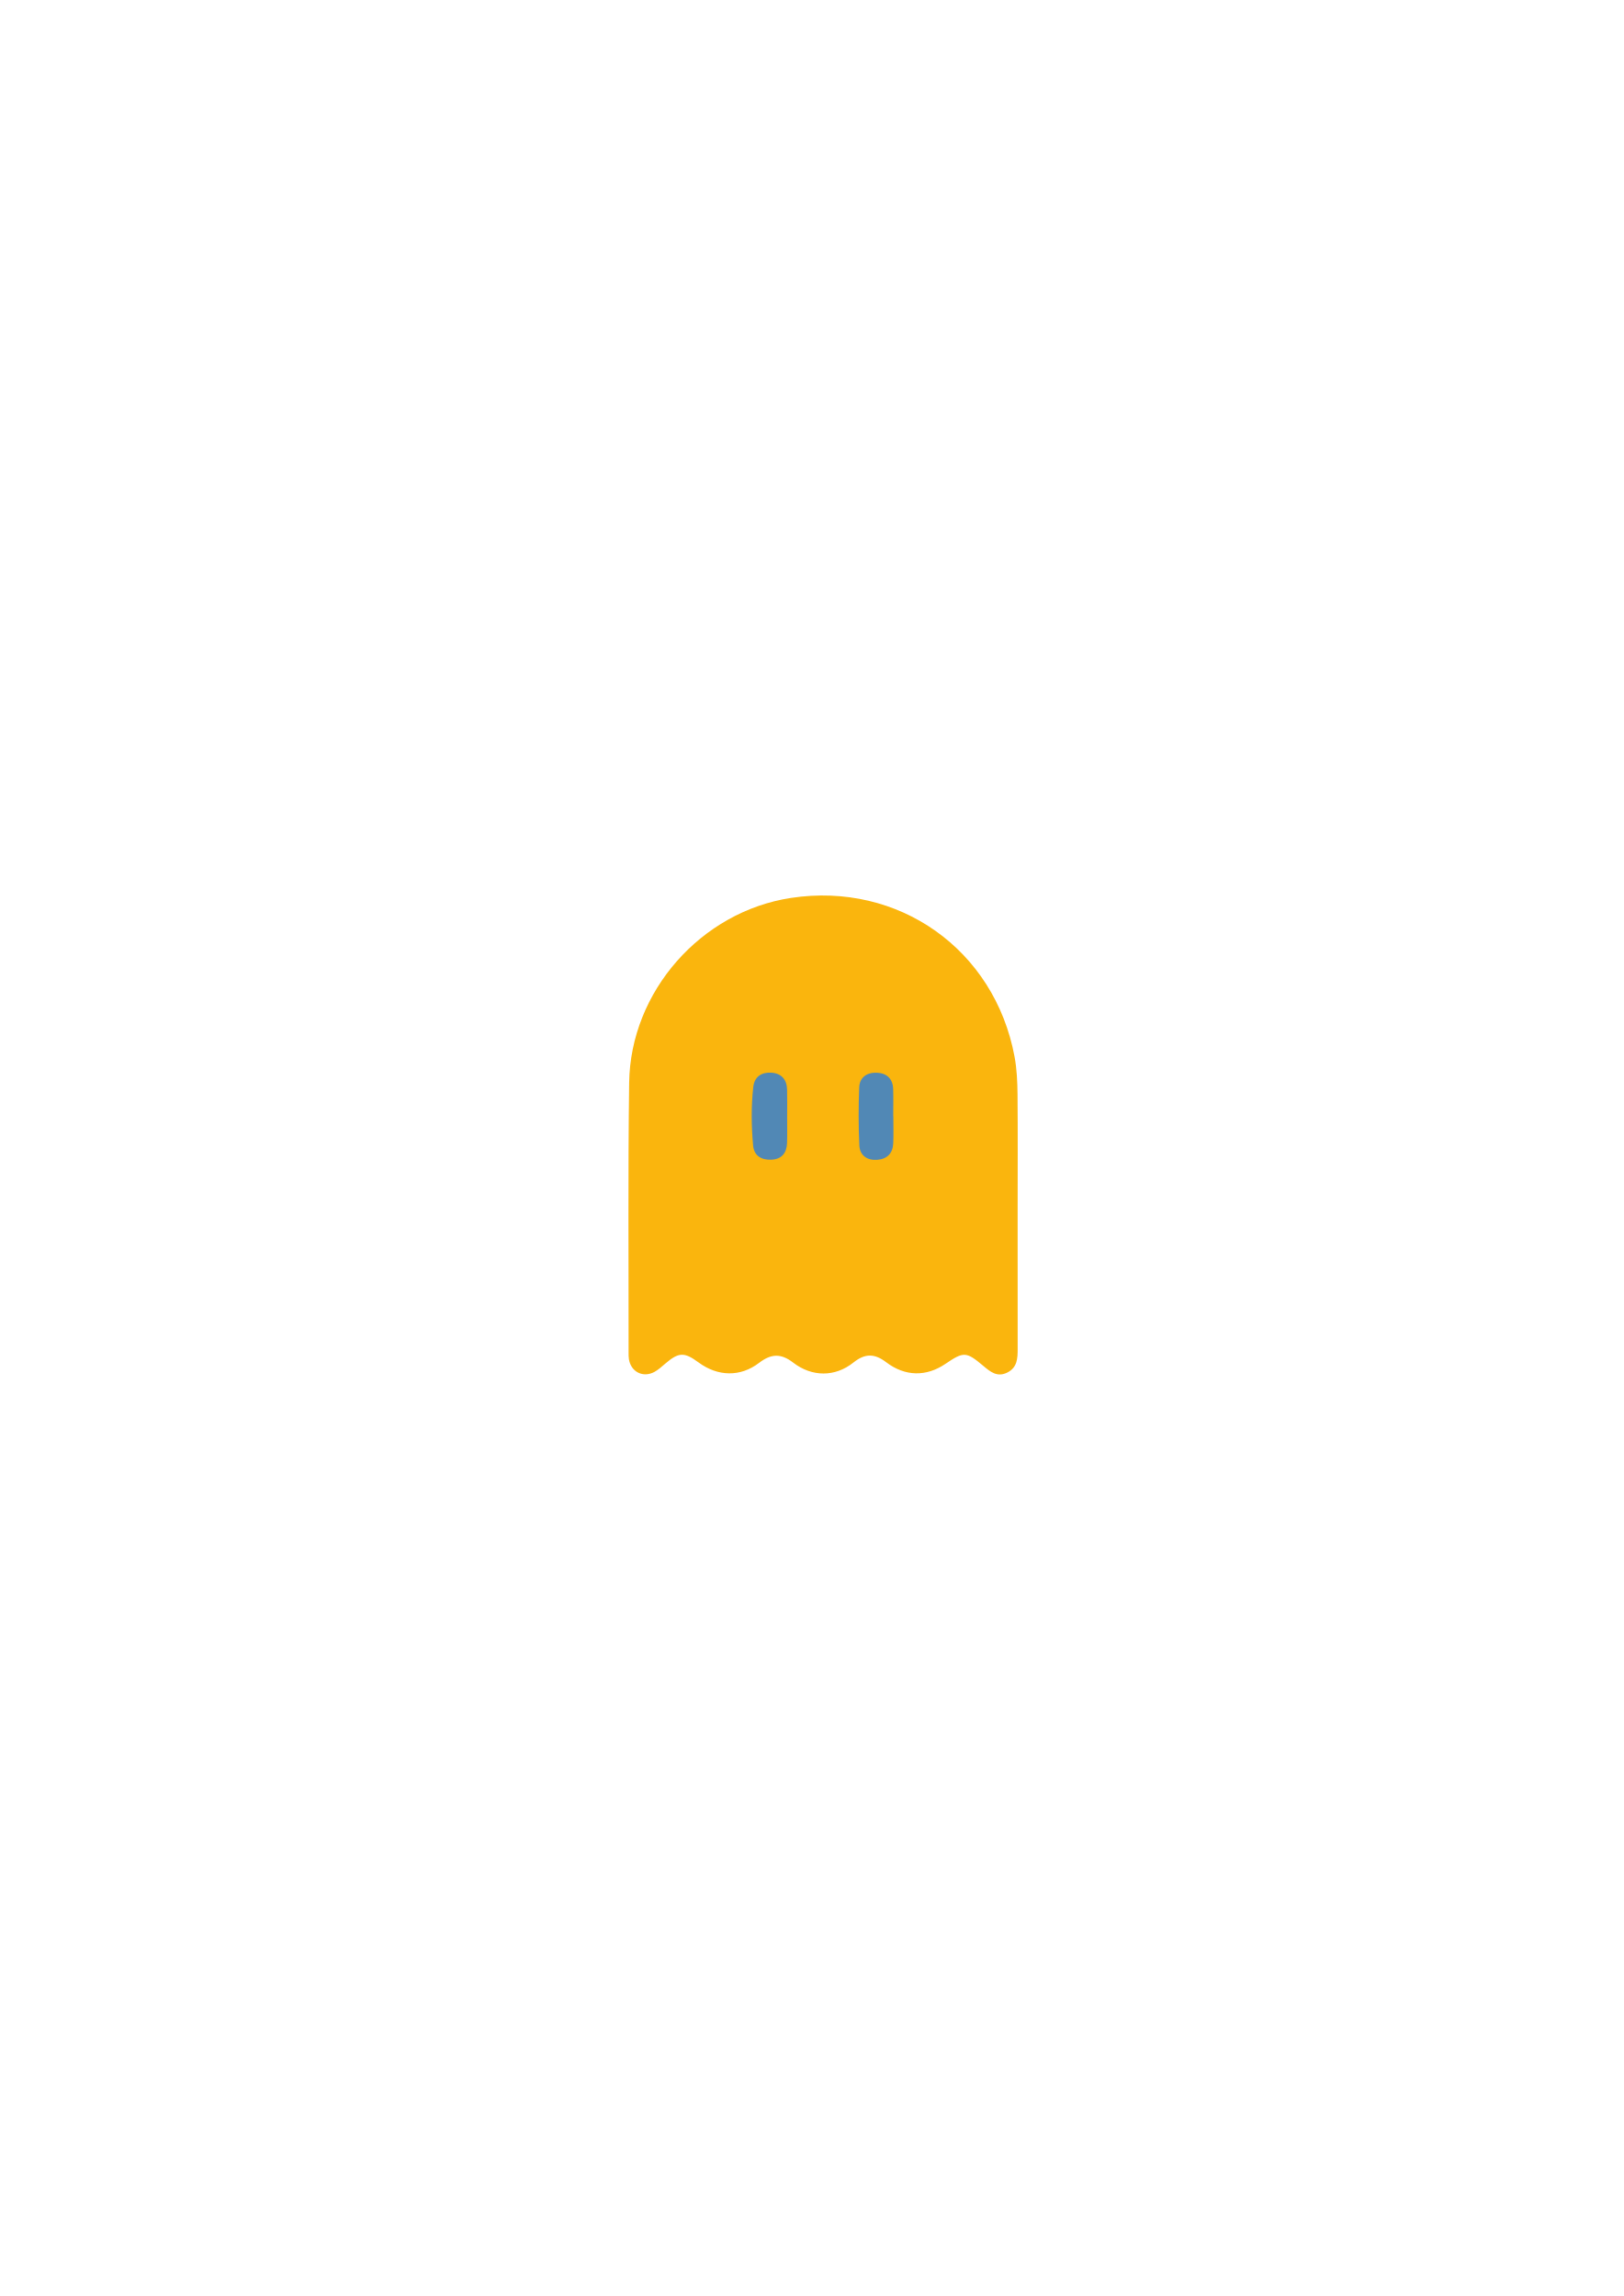
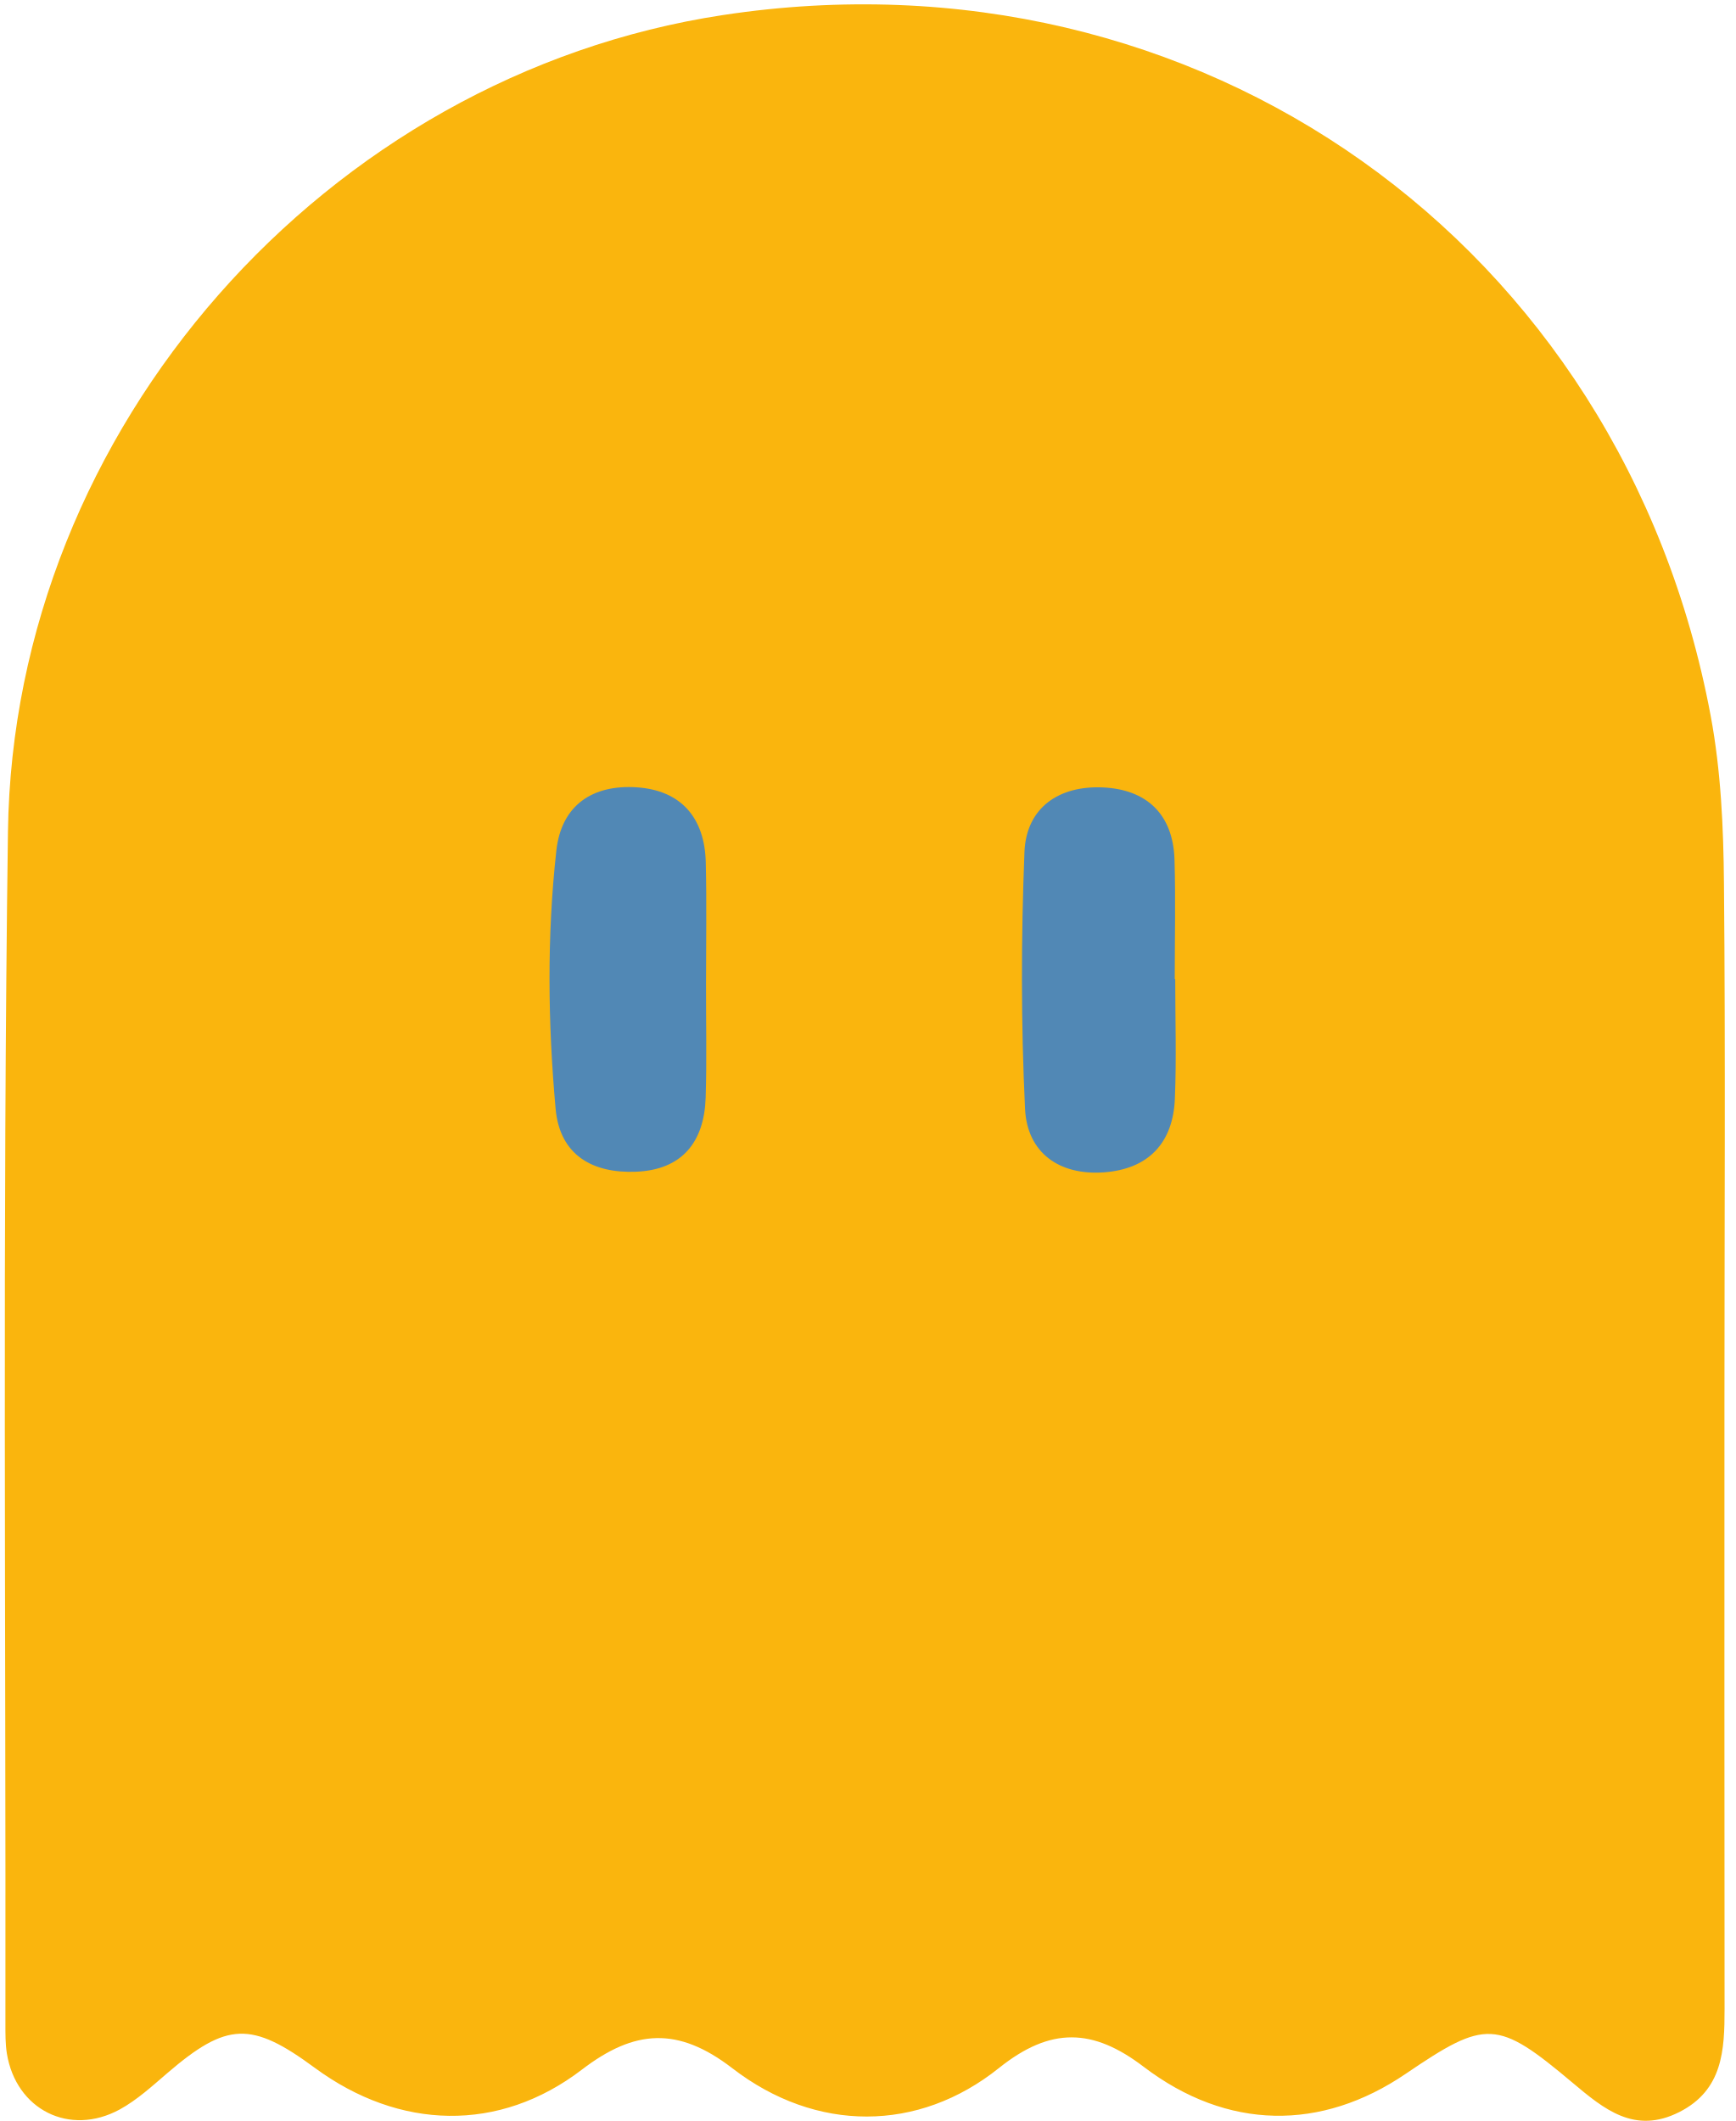
- <svg xmlns="http://www.w3.org/2000/svg" version="1.1" id="Vrstva_1" x="0px" y="0px" viewBox="0 0 595.28 841.89" style="enable-background:new 0 0 595.28 841.89;" xml:space="preserve">
-   <style type="text/css">
- 	.st0{fill:#FAB50D;}
- 	.st1{fill:#5188B5;}
- </style>
-   <path class="st0" d="M373.08,444.25c0,16.82-0.01,33.63,0.01,50.45c0,3.42-0.14,6.73-3.76,8.56c-3.71,1.87-6.23-0.23-8.87-2.45  c-6.24-5.25-7.17-5.25-13.82-0.73c-7.01,4.77-14.8,4.71-21.75-0.58c-4.21-3.21-7.71-3.33-12,0.1c-6.69,5.36-15.18,5.38-22.13,0.02  c-4.52-3.48-8.12-3.22-12.47,0.11c-6.88,5.27-15.16,5.02-22.17-0.14c-5.27-3.89-7.3-3.8-12.23,0.43c-1.26,1.08-2.51,2.23-3.95,3.02  c-4.17,2.27-8.61,0.02-9.37-4.64c-0.13-0.82-0.12-1.66-0.12-2.49c0.04-32.96-0.24-65.93,0.21-98.89  c0.45-33.51,26.41-62.77,59.32-67.77c39.44-6,74.62,18.89,81.96,58.16c0.85,4.55,1.06,9.26,1.1,13.9  C373.17,415.61,373.08,429.93,373.08,444.25z" />
-   <path class="st1" d="M327.51,409.25c0,3.31,0.11,6.63-0.03,9.93c-0.15,3.68-2.21,5.83-5.88,6.1c-3.7,0.27-6.37-1.61-6.55-5.26  c-0.34-7.09-0.33-14.21-0.05-21.31c0.15-3.73,2.9-5.53,6.5-5.37c3.61,0.16,5.83,2.2,5.95,5.98c0.1,3.31,0.02,6.62,0.02,9.93  C327.48,409.25,327.49,409.25,327.51,409.25z" />
-   <path class="st1" d="M288.58,409.59c-0.01,3.16,0.07,6.33-0.03,9.49c-0.12,3.69-1.96,6-5.79,6.15c-3.58,0.14-6.31-1.36-6.66-5.22  c-0.64-7.13-0.73-14.29,0.06-21.42c0.42-3.82,3.05-5.49,6.65-5.26c3.7,0.24,5.67,2.53,5.75,6.26  C288.64,402.93,288.58,406.26,288.58,409.59z" />
+ <svg xmlns="http://www.w3.org/2000/svg" width="144" height="176" viewBox="0 0 144 176" fill="none">
+   <path d="M143.08 116.25C143.08 133.07 143.07 149.88 143.09 166.7C143.09 170.12 142.95 173.43 139.33 175.26C135.62 177.13 133.1 175.03 130.46 172.81C124.22 167.56 123.29 167.56 116.64 172.08C109.63 176.85 101.84 176.79 94.89 171.5C90.68 168.29 87.18 168.17 82.89 171.6C76.2 176.96 67.71 176.98 60.76 171.62C56.24 168.14 52.64 168.4 48.29 171.73C41.41 177 33.13 176.75 26.12 171.59C20.85 167.7 18.82 167.79 13.89 172.02C12.63 173.1 11.38 174.25 9.94 175.04C5.77 177.31 1.33 175.06 0.57 170.4C0.44 169.58 0.45 168.74 0.45 167.91C0.49 134.95 0.21 101.98 0.66 69.02C1.11 35.51 27.07 6.25 59.98 1.25C99.42 -4.75 134.6 20.14 141.94 59.41C142.79 63.96 143 68.67 143.04 73.31C143.17 87.61 143.08 101.93 143.08 116.25Z" fill="#FAB50D" />
+   <path d="M97.51 81.25C97.51 84.56 97.62 87.88 97.48 91.18C97.33 94.86 95.27 97.01 91.6 97.28C87.9 97.55 85.23 95.67 85.05 92.02C84.71 84.93 84.72 77.81 85 70.71C85.15 66.98 87.9 65.18 91.5 65.34C95.11 65.5 97.33 67.54 97.45 71.32C97.55 74.63 97.47 77.94 97.47 81.25C97.48 81.25 97.49 81.25 97.51 81.25Z" fill="#5188B5" />
+   <path d="M58.58 81.59C58.57 84.75 58.65 87.92 58.55 91.08C58.43 94.77 56.59 97.08 52.76 97.23C49.18 97.37 46.45 95.87 46.1 92.01C45.46 84.88 45.37 77.72 46.16 70.59C46.58 66.77 49.21 65.1 52.81 65.33C56.51 65.57 58.48 67.86 58.56 71.59C58.64 74.93 58.58 78.26 58.58 81.59Z" fill="#5188B5" />
</svg>
